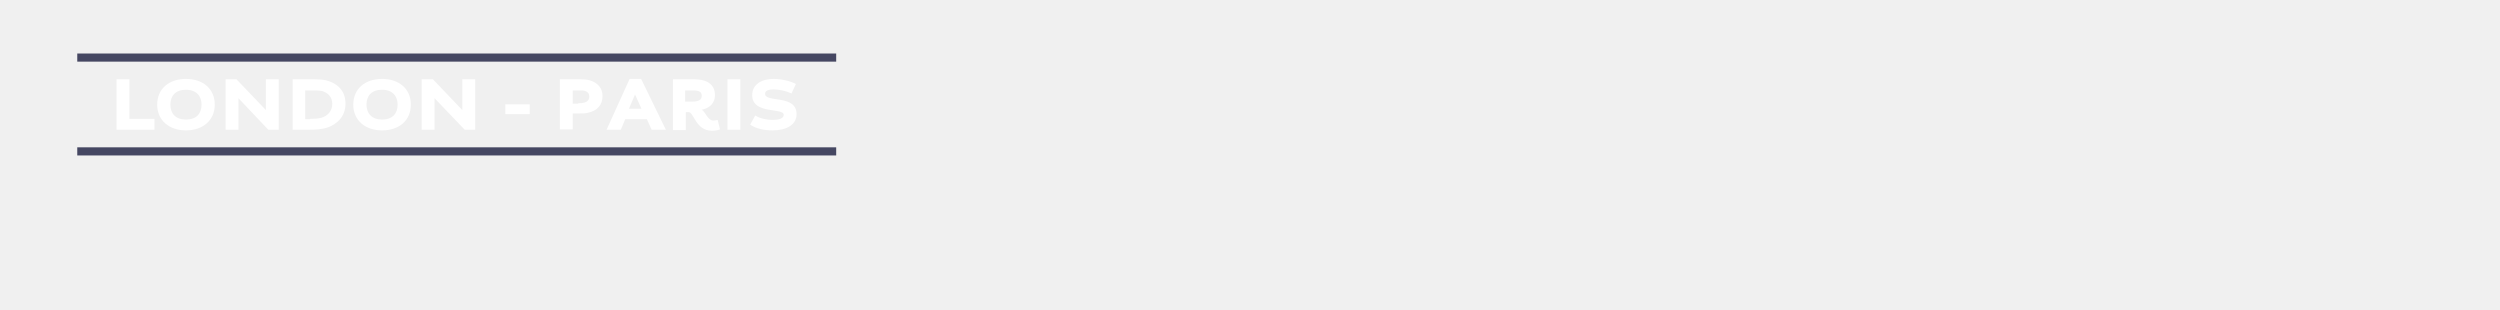
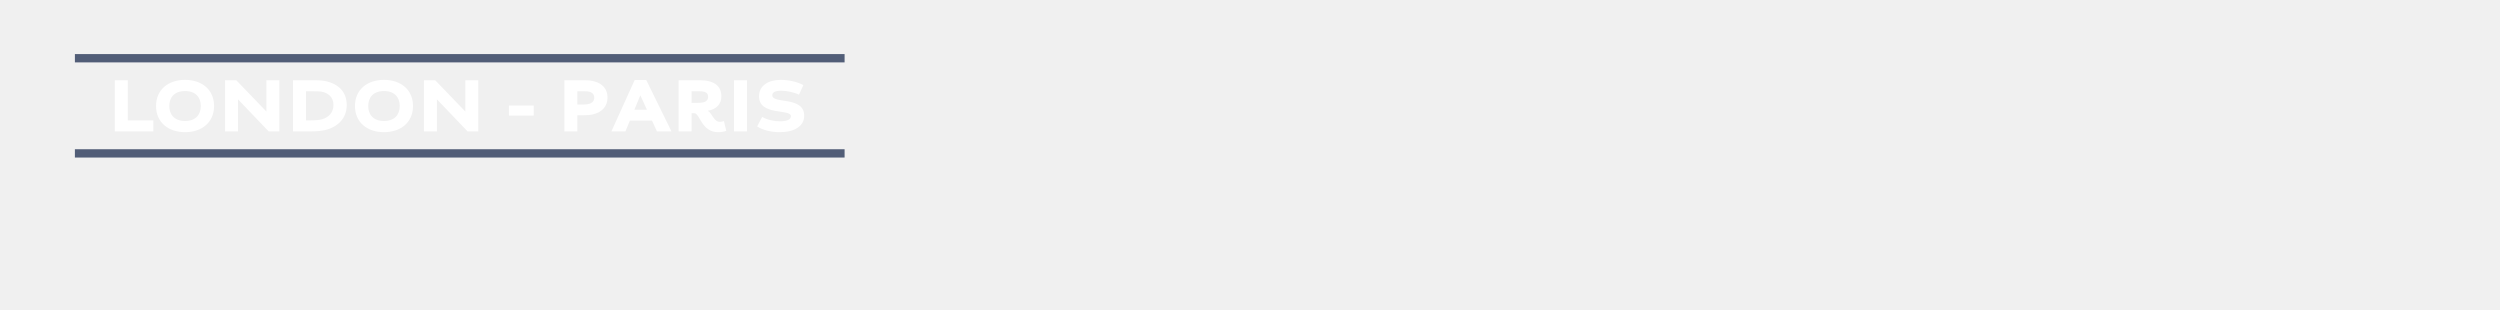
- <svg xmlns="http://www.w3.org/2000/svg" version="1.1" id="Layer_1" x="0px" y="0px" width="728px" height="90px" viewBox="0 0 728 90" enable-background="new 0 0 728 90" xml:space="preserve">
+ <svg xmlns="http://www.w3.org/2000/svg" version="1.1" id="Layer_2" x="0px" y="0px" width="728px" height="90px" viewBox="0 0 728 90" enable-background="new 0 0 728 90" xml:space="preserve">
  <g>
    <g>
-       <rect x="22.5" y="15.584" fill="#454762" width="221" height="2.367" />
-       <rect x="22.5" y="42.901" fill="#454762" width="221" height="2.367" />
+       <rect x="21.809" y="15.748" fill="#515D77" width="224.135" height="2.42" />
+       <rect x="21.807" y="43.456" fill="#515D77" width="224.138" height="2.42" />
    </g>
    <g>
      <g>
-         <path fill="#FFFFFF" d="M33.94,23.079h3.747v11.538h7.298v3.156H33.94V23.079z" />
-         <path fill="#FFFFFF" d="M54.156,37.97c-4.832,0-8.382-2.86-8.382-7.495s3.452-7.495,8.382-7.495s8.382,2.86,8.382,7.495     S58.988,37.97,54.156,37.97z M54.156,34.814c3.057,0,4.536-1.775,4.536-4.339c0-2.465-1.479-4.339-4.536-4.339     c-3.057,0-4.536,1.775-4.536,4.339S51.099,34.814,54.156,34.814z" />
-         <path fill="#FFFFFF" d="M65.595,23.079h3.254l8.58,8.974l0,0v-8.974h3.747v14.694H78.12l-8.678-9.171l0,0v9.171h-3.747V23.079     H65.595z" />
-         <path fill="#FFFFFF" d="M85.122,23.079h6.213c1.479,0,2.564,0.099,3.55,0.296c3.156,0.789,5.72,2.86,5.72,6.805     s-2.663,6.016-5.128,6.903c-1.676,0.592-3.649,0.69-5.325,0.69H85.22V23.079H85.122z M90.25,34.617     c1.381,0,2.367-0.099,3.254-0.296c1.775-0.493,3.254-1.874,3.254-4.043c0-2.17-1.381-3.254-2.86-3.747     c-0.888-0.197-1.676-0.197-3.156-0.197h-1.874v8.382h1.381V34.617z" />
-         <path fill="#FFFFFF" d="M111.255,37.97c-4.832,0-8.382-2.86-8.382-7.495s3.452-7.495,8.382-7.495s8.382,2.86,8.382,7.495     S116.186,37.97,111.255,37.97z M111.255,34.814c3.057,0,4.536-1.775,4.536-4.339c0-2.465-1.479-4.339-4.536-4.339     s-4.536,1.775-4.536,4.339C106.719,33.039,108.297,34.814,111.255,34.814z" />
-         <path fill="#FFFFFF" d="M122.793,23.079h3.254l8.58,8.974l0,0v-8.974h3.747v14.694h-3.057l-8.777-9.171l0,0v9.171h-3.747V23.079z     " />
-         <path fill="#FFFFFF" d="M147.152,30.377h7.1v2.86h-7.1V30.377z" />
-         <path fill="#FFFFFF" d="M163.127,23.079h5.72c1.282,0,2.071,0.099,2.86,0.296c2.268,0.69,3.747,2.17,3.747,4.635     s-1.479,4.241-4.241,4.832c-0.69,0.197-1.578,0.197-2.761,0.197h-1.676v4.635h-3.747V23.079H163.127z M168.354,30.081     c0.888,0,1.381-0.099,1.775-0.197c1.085-0.296,1.479-0.986,1.479-1.775s-0.394-1.381-1.381-1.676     c-0.394-0.099-0.789-0.099-1.479-0.099h-1.972v3.846h1.578V30.081z" />
-         <path fill="#FFFFFF" d="M176.638,37.773l6.706-14.793h3.353l7.199,14.793h-4.142l-1.381-3.057h-6.311l-1.282,3.057H176.638z      M184.922,27.517L184.922,27.517l-1.775,4.142h3.649L184.922,27.517z" />
-         <path fill="#FFFFFF" d="M204.349,31.955c1.183,0.69,1.676,3.156,3.452,3.156c0.394,0,0.789-0.099,1.183-0.197l0.69,2.761     c-0.789,0.296-1.676,0.394-2.367,0.394c-4.734,0-5.227-5.424-6.805-5.424h-0.789v5.227h-3.747V23.079h6.016     c4.043,0,6.213,1.578,6.213,4.635C208.195,29.884,206.815,31.461,204.349,31.955L204.349,31.955z M201.588,29.588     c1.972,0,2.761-0.592,2.761-1.676c0-1.183-0.789-1.578-2.564-1.578h-2.268v3.254H201.588z" />
-         <path fill="#FFFFFF" d="M211.844,23.079h3.747v14.694h-3.747V23.079z" />
-         <path fill="#FFFFFF" d="M219.931,33.631c1.381,0.888,3.353,1.282,5.029,1.282c2.071,0,3.254-0.493,3.254-1.479     c0-2.17-9.171,0-9.171-5.72c0-3.156,2.761-4.734,6.213-4.734c2.268,0,4.832,0.592,6.509,1.479l-1.282,2.761     c-1.381-0.69-3.55-1.183-5.128-1.183c-1.874,0-2.564,0.493-2.564,1.282c0,2.663,9.171,0.099,9.171,5.917     c0,3.057-2.86,4.734-7.002,4.734c-2.367,0-4.832-0.493-6.509-1.676L219.931,33.631z" />
+         <path fill="#FFFFFF" d="M33.436,23.37h3.774v11.683h7.435v3.209H33.436V23.37z" />
+         <path fill="#FFFFFF" d="M53.889,38.488c-4.927,0-8.452-2.893-8.452-7.616s3.525-7.616,8.452-7.616s8.452,2.893,8.452,7.616     S58.816,38.488,53.889,38.488z M53.889,35.234c3.073,0,4.588-1.83,4.588-4.361c0-2.531-1.515-4.361-4.588-4.361     s-4.587,1.831-4.587,4.361C49.302,33.404,50.816,35.234,53.889,35.234z" />
+         <path fill="#FFFFFF" d="M65.53,23.37h3.277l8.723,9.062h0.045V23.37h3.774v14.892H78.23l-8.881-9.288h-0.045v9.288H65.53V23.37z" />
+         <path fill="#FFFFFF" d="M85.329,23.37h6.26c1.537,0,2.599,0.113,3.571,0.339c3.231,0.768,5.808,2.938,5.808,6.87     c0,4.022-2.712,6.102-5.221,6.983c-1.74,0.61-3.706,0.701-5.446,0.701h-4.972V23.37z M90.527,35.053     c1.355,0,2.418-0.09,3.299-0.339c1.831-0.52,3.277-1.921,3.277-4.136c0-2.192-1.379-3.322-2.916-3.751     c-0.858-0.249-1.739-0.249-3.186-0.249h-1.898v8.474H90.527z" />
+         <path fill="#FFFFFF" d="M111.817,38.488c-4.927,0-8.452-2.893-8.452-7.616s3.525-7.616,8.452-7.616s8.452,2.893,8.452,7.616     S116.744,38.488,111.817,38.488z M111.817,35.234c3.073,0,4.588-1.83,4.588-4.361c0-2.531-1.515-4.361-4.588-4.361     s-4.587,1.831-4.587,4.361C107.23,33.404,108.744,35.234,111.817,35.234z" />
+         <path fill="#FFFFFF" d="M123.458,23.37h3.277l8.723,9.062h0.045V23.37h3.774v14.892h-3.119l-8.881-9.288h-0.045v9.288h-3.774     V23.37z" />
+         <path fill="#FFFFFF" d="M148.207,30.737h7.209v2.916h-7.209V30.737z" />
+         <path fill="#FFFFFF" d="M164.342,23.37h5.831c1.266,0,2.146,0.113,2.938,0.339c2.327,0.655,3.797,2.214,3.797,4.678     c0,2.508-1.515,4.271-4.271,4.926c-0.746,0.181-1.604,0.249-2.779,0.249h-1.74v4.701h-3.774V23.37z M169.721,30.443     c0.949,0,1.446-0.09,1.83-0.204c1.062-0.316,1.492-0.972,1.492-1.808c0-0.836-0.43-1.424-1.424-1.718     c-0.385-0.113-0.791-0.135-1.537-0.135h-1.966v3.864H169.721z" />
+         <path fill="#FFFFFF" d="M178.04,38.262l6.779-14.96h3.367l7.344,14.96h-4.226l-1.446-3.141h-6.44l-1.288,3.141H178.04z      M186.491,27.799h-0.045l-1.718,4.158h3.661L186.491,27.799z" />
+         <path fill="#FFFFFF" d="M206.154,32.296c1.242,0.7,1.672,3.186,3.502,3.186c0.407,0,0.791-0.09,1.152-0.226l0.679,2.847     c-0.769,0.294-1.695,0.384-2.396,0.384c-4.813,0-5.288-5.514-6.893-5.514h-0.813v5.288h-3.774V23.37h6.147     c4.067,0,6.305,1.559,6.305,4.7c0,2.215-1.401,3.729-3.909,4.181V32.296z M203.374,29.946c2.012,0,2.825-0.633,2.825-1.74     c0-1.198-0.813-1.627-2.554-1.627h-2.26v3.367H203.374z" />
+         <path fill="#FFFFFF" d="M213.748,23.37h3.774v14.892h-3.774V23.37z" />
+         <path fill="#FFFFFF" d="M221.952,34.036c1.401,0.859,3.412,1.288,5.107,1.288c2.146,0,3.254-0.52,3.254-1.491     c0-2.215-9.288-0.022-9.288-5.785c0-3.164,2.78-4.791,6.306-4.791c2.26,0,4.948,0.565,6.599,1.537l-1.266,2.78     c-1.356-0.701-3.57-1.152-5.197-1.152c-1.854,0-2.577,0.52-2.577,1.311c0,2.667,9.288,0.136,9.288,5.988     c0,3.074-2.938,4.769-7.096,4.769c-2.396,0-4.881-0.542-6.599-1.672L221.952,34.036z" />
      </g>
    </g>
  </g>
</svg>
